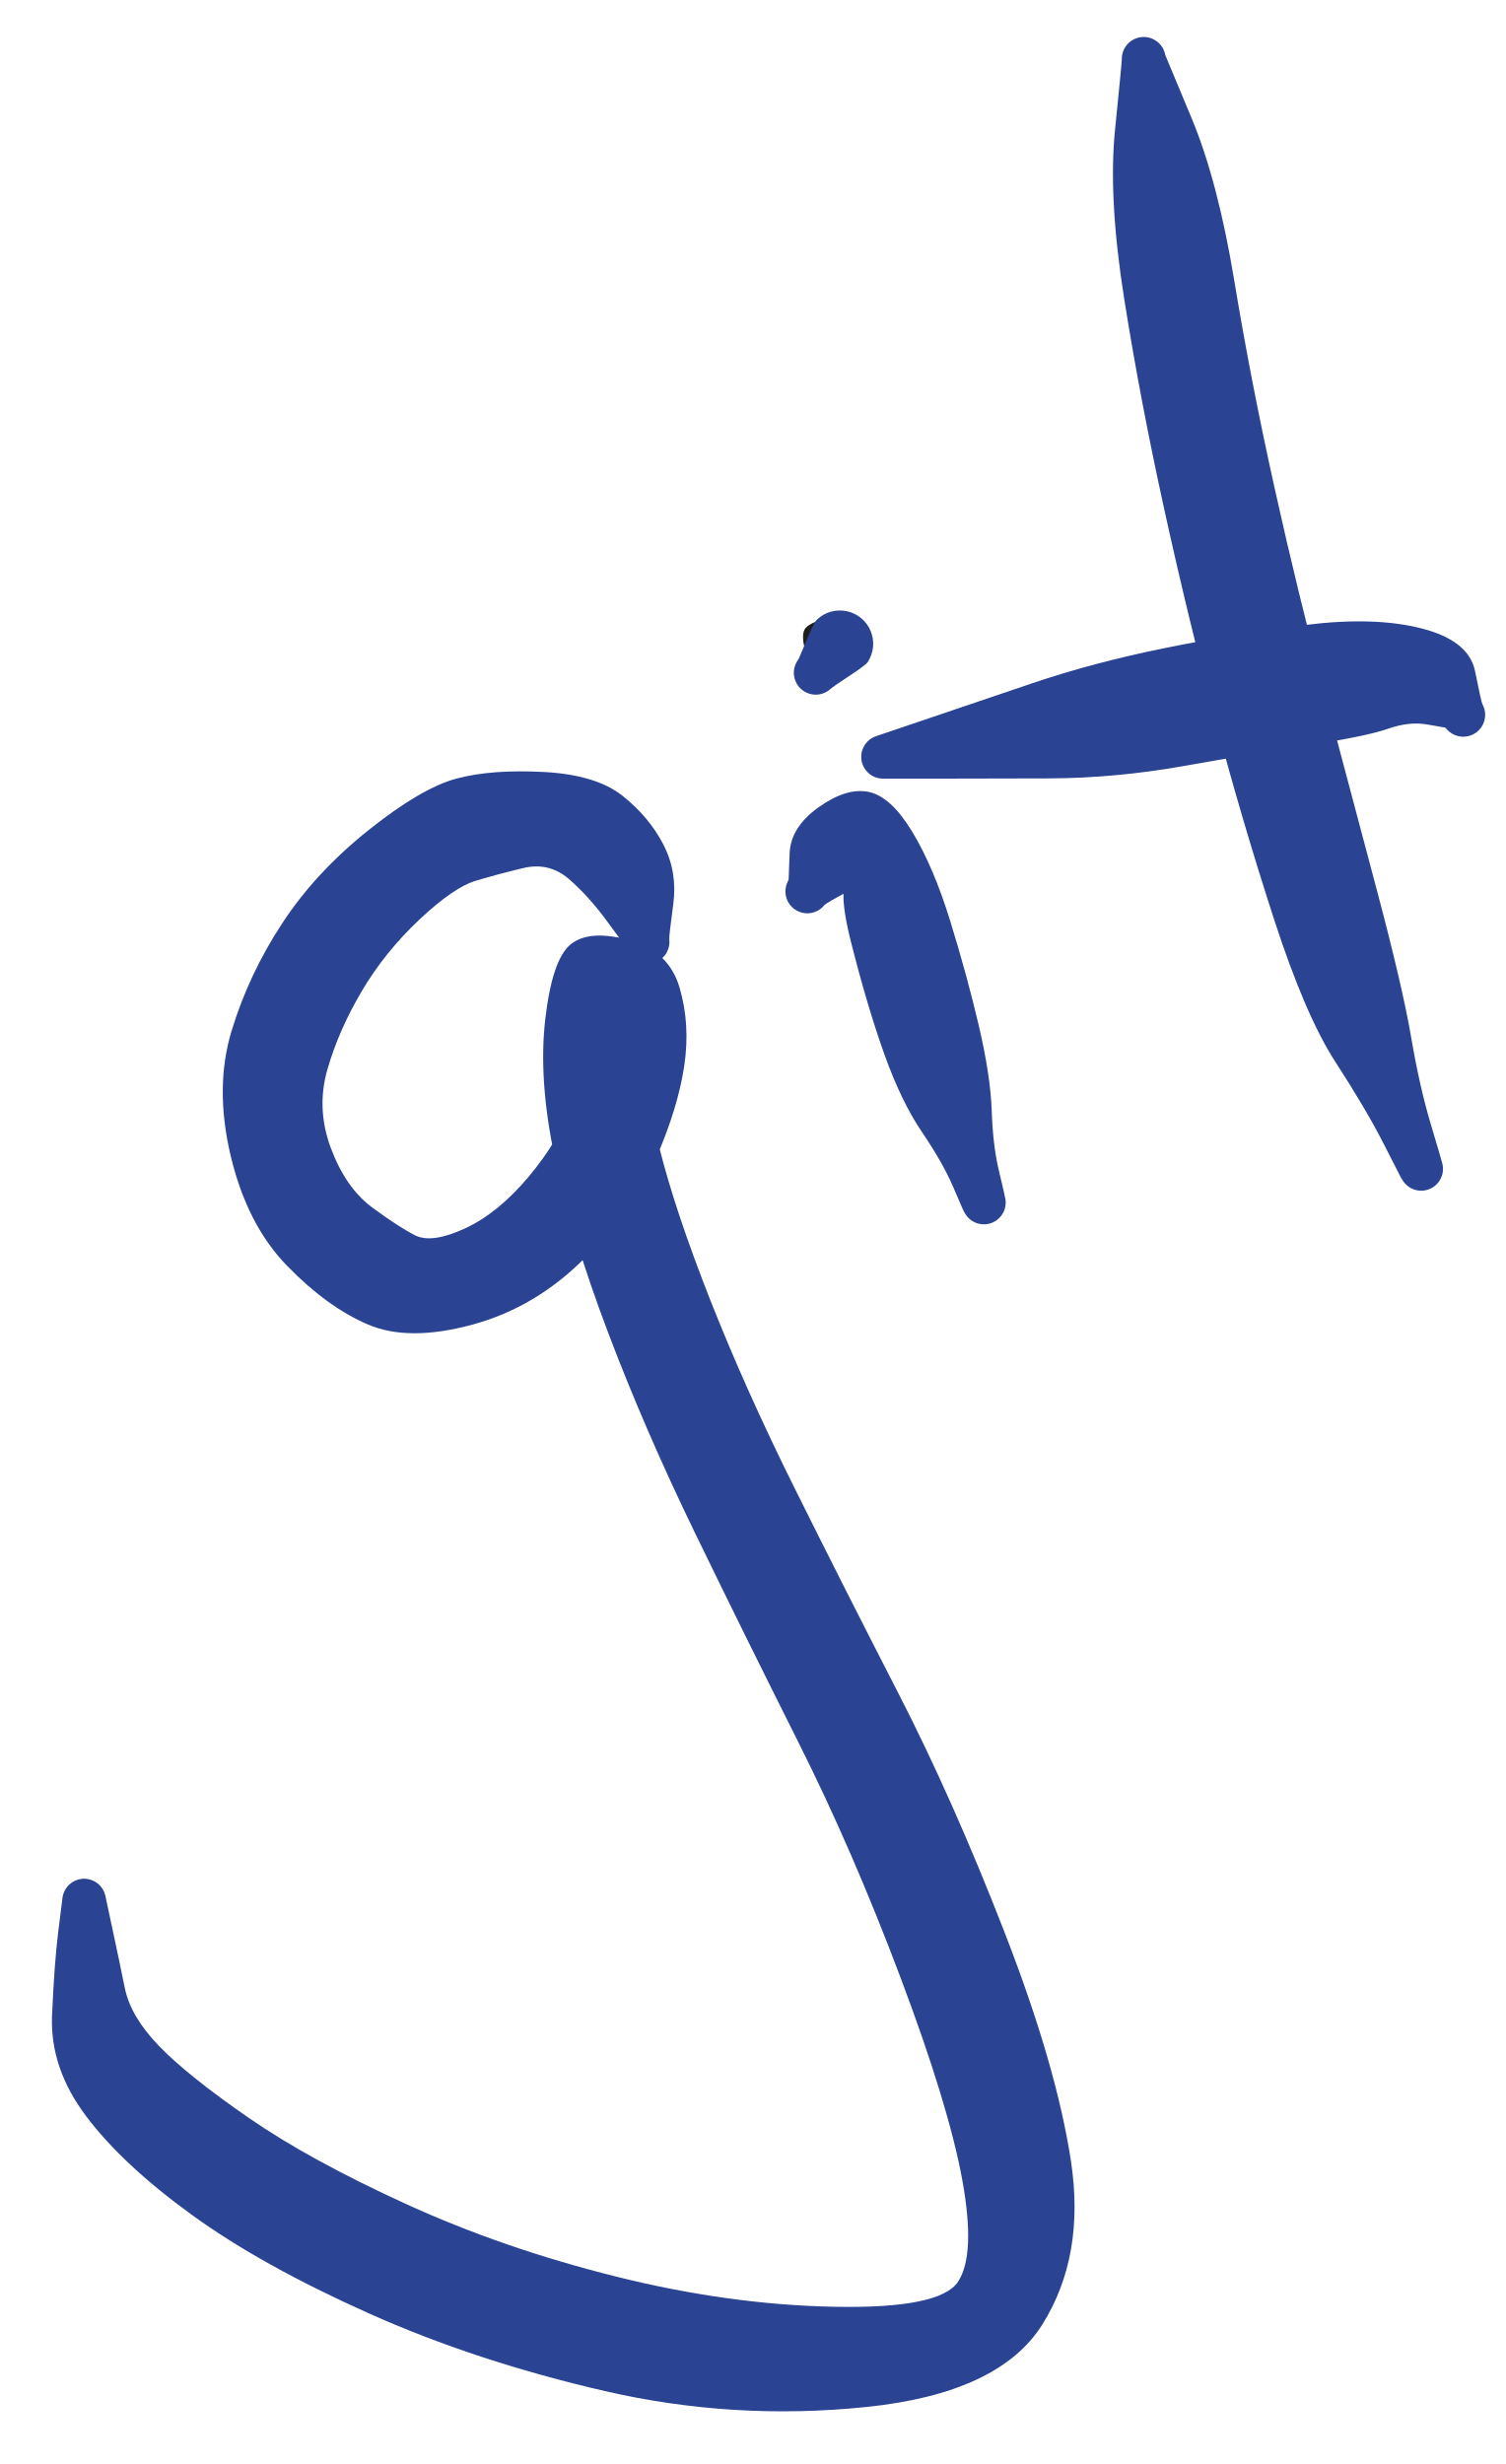
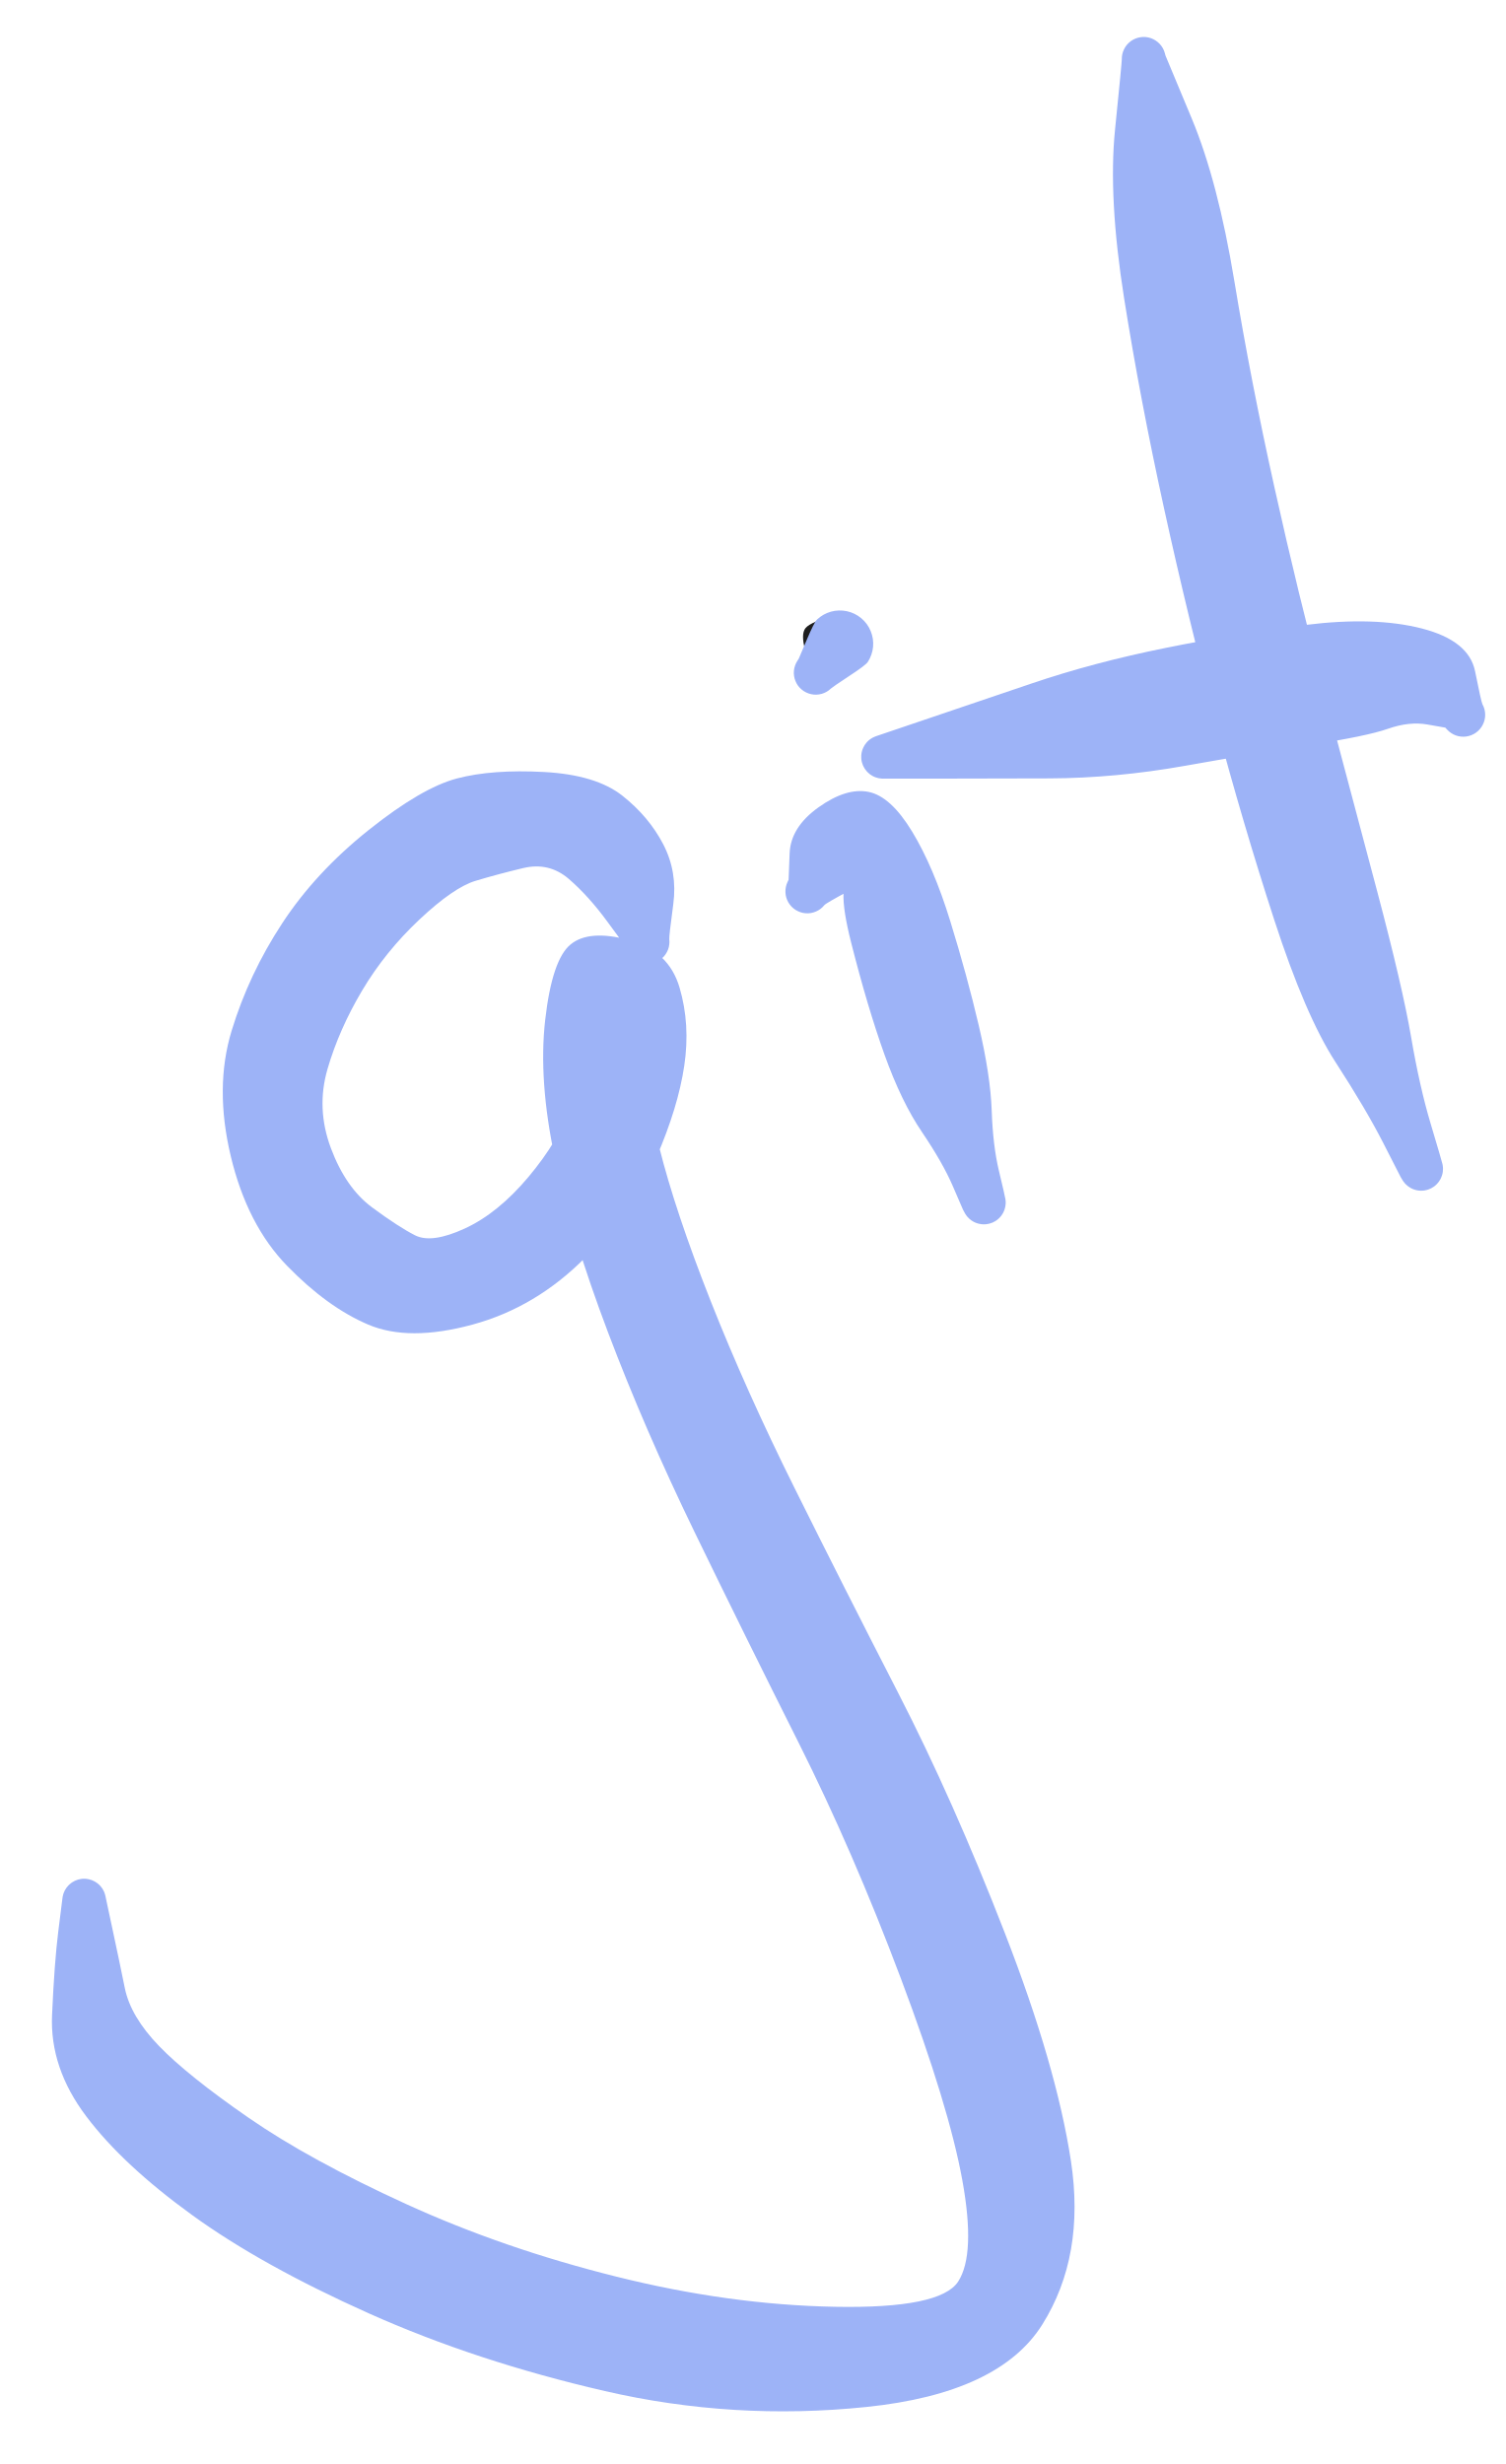
<svg xmlns="http://www.w3.org/2000/svg" version="1.1" viewBox="0 0 358 586" width="358" height="586">
  <defs>
    <style class="style-fonts">
      </style>
  </defs>
  <g transform="translate(154 224) rotate(0 -21 159)" stroke="none">
-     <path fill="#2a4493" d="M -5.09,1.27 Q -5.09,1.27 -9.57,-4.83 -14.05,-10.94 -18.73,-14.97 -23.42,-19.01 -29.57,-17.55 -35.72,-16.08 -40.92,-14.51 -46.13,-12.94 -54.26,-5.30 -62.39,2.34 -67.88,11.58 -73.37,20.83 -76.10,30.21 -78.84,39.59 -75.31,49.05 -71.77,58.51 -65.50,63.15 -59.24,67.78 -55.28,69.79 -51.32,71.79 -43.44,68.16 -35.55,64.52 -28.30,55.88 -21.05,47.23 -18.13,38.89 -15.20,30.56 -14.38,23.76 -13.57,16.96 -8.51,15.58 -3.45,14.20 -2.25,23.81 -1.06,33.43 2.77,48.78 6.61,64.14 15.00,85.38 23.39,106.62 34.94,129.84 46.48,153.06 59.58,178.56 72.68,204.05 84.96,235.68 97.25,267.32 100.69,289.91 104.13,312.50 93.88,328.84 83.63,345.18 52.04,348.44 20.45,351.71 -10.16,344.65 -40.78,337.59 -66.30,326.17 -91.81,314.75 -108.29,302.81 -124.77,290.88 -133.47,279.34 -142.18,267.81 -141.62,255.23 -141.06,242.65 -140.15,235.43 -139.24,228.22 -139.14,227.37 -139.04,226.53 -138.67,225.76 -138.31,225.00 -137.72,224.39 -137.13,223.78 -136.37,223.39 -135.61,223.00 -134.77,222.87 -133.93,222.74 -133.10,222.89 -132.26,223.04 -131.51,223.44 -130.77,223.85 -130.19,224.47 -129.61,225.10 -129.26,225.87 -128.92,226.65 -128.84,227.49 -128.75,228.34 -128.95,229.17 -129.14,230.00 -129.58,230.72 -130.03,231.44 -130.69,231.99 -131.34,232.53 -132.13,232.83 -132.93,233.14 -133.78,233.17 -134.62,233.21 -135.44,232.97 -136.26,232.74 -136.95,232.25 -137.65,231.77 -138.16,231.08 -138.67,230.40 -138.93,229.59 -139.19,228.78 -139.18,227.93 -139.17,227.08 -138.89,226.28 -138.61,225.48 -138.08,224.81 -137.56,224.14 -136.85,223.67 -136.14,223.20 -135.32,222.98 -134.50,222.77 -133.65,222.82 -132.80,222.88 -132.02,223.20 -131.23,223.53 -130.59,224.08 -129.95,224.64 -129.52,225.38 -129.09,226.11 -128.92,226.94 -128.75,227.77 -128.75,227.77 -128.75,227.77 -127.23,234.88 -125.70,241.99 -124.32,248.79 -122.94,255.59 -116.17,262.60 -109.41,269.60 -94.89,279.65 -80.38,289.69 -57.32,300.22 -34.26,310.75 -7.42,317.44 19.40,324.14 44.55,324.61 69.69,325.08 73.88,318.60 78.06,312.12 74.87,294.54 71.69,276.97 60.26,246.56 48.82,216.15 35.89,190.38 22.96,164.62 11.14,140.27 -0.67,115.93 -9.39,92.89 -18.11,69.86 -22.04,51.39 -25.98,32.93 -24.34,18.56 -22.70,4.19 -18.29,0.60 -13.89,-2.99 -4.42,-0.44 5.03,2.09 7.61,10.86 10.20,19.64 8.73,29.49 7.26,39.34 2.12,51.23 -3.01,63.13 -14.75,75.02 -26.50,86.92 -41.65,91.03 -56.80,95.14 -66.46,91.01 -76.13,86.89 -85.67,77.10 -95.22,67.32 -99.12,50.96 -103.02,34.61 -98.91,21.12 -94.80,7.64 -86.87,-4.44 -78.95,-16.52 -66.35,-26.58 -53.75,-36.64 -45.34,-38.86 -36.94,-41.07 -24.60,-40.40 -12.26,-39.73 -5.98,-34.76 0.30,-29.80 3.73,-23.22 7.15,-16.65 6.12,-8.96 5.09,-1.27 5.17,-0.64 5.25,-0.01 5.17,0.61 5.10,1.24 4.88,1.83 4.65,2.42 4.30,2.94 3.94,3.47 3.47,3.89 2.99,4.31 2.43,4.60 1.87,4.90 1.26,5.05 0.65,5.21 0.01,5.21 -0.61,5.21 -1.23,5.06 -1.84,4.91 -2.40,4.62 -2.97,4.33 -3.44,3.91 -3.92,3.49 -4.28,2.97 -4.64,2.45 -4.87,1.86 -5.09,1.27 -5.09,1.27 L -5.09,1.27 Z" />
+     <path fill="#9db3f7" d="M -5.09,1.27 Q -5.09,1.27 -9.57,-4.83 -14.05,-10.94 -18.73,-14.97 -23.42,-19.01 -29.57,-17.55 -35.72,-16.08 -40.92,-14.51 -46.13,-12.94 -54.26,-5.30 -62.39,2.34 -67.88,11.58 -73.37,20.83 -76.10,30.21 -78.84,39.59 -75.31,49.05 -71.77,58.51 -65.50,63.15 -59.24,67.78 -55.28,69.79 -51.32,71.79 -43.44,68.16 -35.55,64.52 -28.30,55.88 -21.05,47.23 -18.13,38.89 -15.20,30.56 -14.38,23.76 -13.57,16.96 -8.51,15.58 -3.45,14.20 -2.25,23.81 -1.06,33.43 2.77,48.78 6.61,64.14 15.00,85.38 23.39,106.62 34.94,129.84 46.48,153.06 59.58,178.56 72.68,204.05 84.96,235.68 97.25,267.32 100.69,289.91 104.13,312.50 93.88,328.84 83.63,345.18 52.04,348.44 20.45,351.71 -10.16,344.65 -40.78,337.59 -66.30,326.17 -91.81,314.75 -108.29,302.81 -124.77,290.88 -133.47,279.34 -142.18,267.81 -141.62,255.23 -141.06,242.65 -140.15,235.43 -139.24,228.22 -139.14,227.37 -139.04,226.53 -138.67,225.76 -138.31,225.00 -137.72,224.39 -137.13,223.78 -136.37,223.39 -135.61,223.00 -134.77,222.87 -133.93,222.74 -133.10,222.89 -132.26,223.04 -131.51,223.44 -130.77,223.85 -130.19,224.47 -129.61,225.10 -129.26,225.87 -128.92,226.65 -128.84,227.49 -128.75,228.34 -128.95,229.17 -129.14,230.00 -129.58,230.72 -130.03,231.44 -130.69,231.99 -131.34,232.53 -132.13,232.83 -132.93,233.14 -133.78,233.17 -134.62,233.21 -135.44,232.97 -136.26,232.74 -136.95,232.25 -137.65,231.77 -138.16,231.08 -138.67,230.40 -138.93,229.59 -139.19,228.78 -139.18,227.93 -139.17,227.08 -138.89,226.28 -138.61,225.48 -138.08,224.81 -137.56,224.14 -136.85,223.67 -136.14,223.20 -135.32,222.98 -134.50,222.77 -133.65,222.82 -132.80,222.88 -132.02,223.20 -131.23,223.53 -130.59,224.08 -129.95,224.64 -129.52,225.38 -129.09,226.11 -128.92,226.94 -128.75,227.77 -128.75,227.77 -128.75,227.77 -127.23,234.88 -125.70,241.99 -124.32,248.79 -122.94,255.59 -116.17,262.60 -109.41,269.60 -94.89,279.65 -80.38,289.69 -57.32,300.22 -34.26,310.75 -7.42,317.44 19.40,324.14 44.55,324.61 69.69,325.08 73.88,318.60 78.06,312.12 74.87,294.54 71.69,276.97 60.26,246.56 48.82,216.15 35.89,190.38 22.96,164.62 11.14,140.27 -0.67,115.93 -9.39,92.89 -18.11,69.86 -22.04,51.39 -25.98,32.93 -24.34,18.56 -22.70,4.19 -18.29,0.60 -13.89,-2.99 -4.42,-0.44 5.03,2.09 7.61,10.86 10.20,19.64 8.73,29.49 7.26,39.34 2.12,51.23 -3.01,63.13 -14.75,75.02 -26.50,86.92 -41.65,91.03 -56.80,95.14 -66.46,91.01 -76.13,86.89 -85.67,77.10 -95.22,67.32 -99.12,50.96 -103.02,34.61 -98.91,21.12 -94.80,7.64 -86.87,-4.44 -78.95,-16.52 -66.35,-26.58 -53.75,-36.64 -45.34,-38.86 -36.94,-41.07 -24.60,-40.40 -12.26,-39.73 -5.98,-34.76 0.30,-29.80 3.73,-23.22 7.15,-16.65 6.12,-8.96 5.09,-1.27 5.17,-0.64 5.25,-0.01 5.17,0.61 5.10,1.24 4.88,1.83 4.65,2.42 4.30,2.94 3.94,3.47 3.47,3.89 2.99,4.31 2.43,4.60 1.87,4.90 1.26,5.05 0.65,5.21 0.01,5.21 -0.61,5.21 -1.23,5.06 -1.84,4.91 -2.40,4.62 -2.97,4.33 -3.44,3.91 -3.92,3.49 -4.28,2.97 -4.64,2.45 -4.87,1.86 -5.09,1.27 -5.09,1.27 L -5.09,1.27 Z" />
  </g>
  <g transform="translate(192 212) rotate(0 21 28)" stroke="none">
-     <path fill="#2a4493" d="M -4.45,-2.78 Q -4.45,-2.78 -4.21,-9.03 -3.97,-15.27 2.66,-20.00 9.29,-24.73 14.56,-23.67 19.83,-22.62 24.92,-14.24 30.01,-5.85 33.99,7.05 37.98,19.97 40.77,31.87 43.56,43.77 43.85,52.13 44.14,60.48 45.56,66.41 46.98,72.33 47.11,73.17 47.25,74.01 47.11,74.85 46.97,75.69 46.57,76.44 46.17,77.19 45.55,77.77 44.93,78.35 44.16,78.71 43.38,79.06 42.54,79.15 41.69,79.24 40.86,79.05 40.03,78.87 39.31,78.43 38.58,77.99 38.03,77.34 37.48,76.69 37.17,75.90 36.86,75.11 36.82,74.26 36.77,73.41 37.00,72.59 37.23,71.77 37.71,71.07 38.19,70.37 38.87,69.86 39.55,69.35 40.36,69.08 41.16,68.81 42.01,68.81 42.86,68.81 43.67,69.09 44.47,69.36 45.15,69.88 45.82,70.40 46.30,71.10 46.77,71.81 46.99,72.63 47.22,73.44 47.17,74.29 47.12,75.14 46.80,75.93 46.49,76.72 45.93,77.36 45.38,78.01 44.65,78.45 43.92,78.88 43.09,79.06 42.26,79.24 41.42,79.15 40.57,79.05 39.80,78.69 39.03,78.33 38.42,77.75 37.80,77.16 37.41,76.41 37.01,75.65 37.01,75.66 37.01,75.66 34.59,70.06 32.17,64.47 27.27,57.24 22.36,50.01 18.34,38.78 14.32,27.55 10.41,12.12 6.51,-3.29 10.99,-3.20 15.47,-3.12 9.96,-0.16 4.45,2.78 4.05,3.27 3.65,3.76 3.15,4.15 2.65,4.53 2.06,4.78 1.48,5.03 0.86,5.14 0.23,5.24 -0.39,5.20 -1.02,5.15 -1.62,4.95 -2.22,4.75 -2.76,4.42 -3.30,4.08 -3.74,3.63 -4.18,3.17 -4.50,2.63 -4.82,2.08 -5.00,1.47 -5.18,0.86 -5.20,0.23 -5.23,-0.39 -5.11,-1.01 -4.99,-1.63 -4.72,-2.21 -4.45,-2.78 -4.45,-2.78 L -4.45,-2.78 Z" />
+     <path fill="#9db3f7" d="M -4.45,-2.78 Q -4.45,-2.78 -4.21,-9.03 -3.97,-15.27 2.66,-20.00 9.29,-24.73 14.56,-23.67 19.83,-22.62 24.92,-14.24 30.01,-5.85 33.99,7.05 37.98,19.97 40.77,31.87 43.56,43.77 43.85,52.13 44.14,60.48 45.56,66.41 46.98,72.33 47.11,73.17 47.25,74.01 47.11,74.85 46.97,75.69 46.57,76.44 46.17,77.19 45.55,77.77 44.93,78.35 44.16,78.71 43.38,79.06 42.54,79.15 41.69,79.24 40.86,79.05 40.03,78.87 39.31,78.43 38.58,77.99 38.03,77.34 37.48,76.69 37.17,75.90 36.86,75.11 36.82,74.26 36.77,73.41 37.00,72.59 37.23,71.77 37.71,71.07 38.19,70.37 38.87,69.86 39.55,69.35 40.36,69.08 41.16,68.81 42.01,68.81 42.86,68.81 43.67,69.09 44.47,69.36 45.15,69.88 45.82,70.40 46.30,71.10 46.77,71.81 46.99,72.63 47.22,73.44 47.17,74.29 47.12,75.14 46.80,75.93 46.49,76.72 45.93,77.36 45.38,78.01 44.65,78.45 43.92,78.88 43.09,79.06 42.26,79.24 41.42,79.15 40.57,79.05 39.80,78.69 39.03,78.33 38.42,77.75 37.80,77.16 37.41,76.41 37.01,75.65 37.01,75.66 37.01,75.66 34.59,70.06 32.17,64.47 27.27,57.24 22.36,50.01 18.34,38.78 14.32,27.55 10.41,12.12 6.51,-3.29 10.99,-3.20 15.47,-3.12 9.96,-0.16 4.45,2.78 4.05,3.27 3.65,3.76 3.15,4.15 2.65,4.53 2.06,4.78 1.48,5.03 0.86,5.14 0.23,5.24 -0.39,5.20 -1.02,5.15 -1.62,4.95 -2.22,4.75 -2.76,4.42 -3.30,4.08 -3.74,3.63 -4.18,3.17 -4.50,2.63 -4.82,2.08 -5.00,1.47 -5.18,0.86 -5.20,0.23 -5.23,-0.39 -5.11,-1.01 -4.99,-1.63 -4.72,-2.21 -4.45,-2.78 -4.45,-2.78 L -4.45,-2.78 Z" />
  </g>
  <g transform="translate(194 160) rotate(0 4 -6)" stroke="none">
    <path d="M-1.38 -1.08 C-1.68 -2.99, -4.13 -8.62, -2.41 -10.65 C-0.7 -12.68, 8.64 -15.12, 8.9 -13.26 C9.17 -11.41, 0.51 -1.62, -0.81 0.47" stroke="none" stroke-width="0" fill="#1e1e1e" fill-rule="evenodd" />
-     <path fill="#2a4493" d="M -4.03,-3.36 Q -4.03,-3.36 -2.20,-7.68 -0.38,-12.00 0.31,-12.66 1.01,-13.32 1.85,-13.80 2.69,-14.27 3.62,-14.53 4.54,-14.79 5.51,-14.81 6.47,-14.84 7.41,-14.64 8.35,-14.44 9.21,-14.02 10.08,-13.60 10.82,-12.98 11.56,-12.37 12.13,-11.59 12.70,-10.82 13.06,-9.93 13.43,-9.04 13.58,-8.09 13.72,-7.14 13.64,-6.18 13.55,-5.22 13.23,-4.31 12.92,-3.40 12.40,-2.59 11.88,-1.78 7.95,0.78 4.03,3.36 3.39,3.91 2.75,4.47 1.96,4.79 1.17,5.11 0.32,5.17 -0.51,5.22 -1.33,5.00 -2.16,4.78 -2.86,4.31 -3.57,3.84 -4.09,3.17 -4.61,2.50 -4.89,1.70 -5.17,0.89 -5.18,0.04 -5.19,-0.80 -4.92,-1.60 -4.66,-2.41 -4.15,-3.09 -3.64,-3.78 -2.94,-4.26 -2.25,-4.74 -1.43,-4.98 -0.61,-5.21 0.23,-5.17 1.08,-5.14 1.87,-4.83 2.66,-4.52 3.31,-3.98 3.97,-3.43 4.41,-2.71 4.86,-1.98 5.05,-1.16 5.24,-0.33 5.15,0.51 5.07,1.35 4.72,2.13 4.37,2.90 3.79,3.53 3.21,4.15 2.47,4.55 1.72,4.96 0.88,5.10 0.04,5.25 -0.79,5.12 -1.63,4.99 -2.38,4.60 -3.14,4.21 -3.73,3.59 -4.32,2.98 -4.68,2.21 -5.04,1.45 -5.14,0.60 -5.24,-0.23 -5.07,-1.06 -4.89,-1.89 -4.46,-2.63 -4.03,-3.36 -4.03,-3.36 -4.03,-3.36 -2.20,-7.68 -0.38,-12.00 0.31,-12.66 1.01,-13.32 1.85,-13.80 2.69,-14.27 3.62,-14.53 4.54,-14.79 5.50,-14.81 6.47,-14.84 7.41,-14.64 8.35,-14.44 9.21,-14.02 10.08,-13.60 10.82,-12.98 11.56,-12.37 12.13,-11.59 12.70,-10.82 13.06,-9.93 13.43,-9.04 13.58,-8.09 13.72,-7.14 13.64,-6.18 13.55,-5.22 13.23,-4.31 12.92,-3.40 12.40,-2.59 11.88,-1.79 7.95,0.78 4.03,3.36 3.57,3.79 3.11,4.23 2.56,4.54 2.01,4.85 1.40,5.02 0.79,5.19 0.15,5.21 -0.47,5.23 -1.09,5.09 -1.71,4.96 -2.28,4.68 -2.85,4.41 -3.33,4.00 -3.82,3.60 -4.20,3.09 -4.57,2.58 -4.81,1.99 -5.06,1.41 -5.15,0.78 -5.25,0.15 -5.19,-0.47 -5.13,-1.10 -4.92,-1.70 -4.72,-2.29 -4.37,-2.83 -4.03,-3.36 -4.03,-3.36 L -4.03,-3.36 Z" />
+     <path fill="#9db3f7" d="M -4.03,-3.36 Q -4.03,-3.36 -2.20,-7.68 -0.38,-12.00 0.31,-12.66 1.01,-13.32 1.85,-13.80 2.69,-14.27 3.62,-14.53 4.54,-14.79 5.51,-14.81 6.47,-14.84 7.41,-14.64 8.35,-14.44 9.21,-14.02 10.08,-13.60 10.82,-12.98 11.56,-12.37 12.13,-11.59 12.70,-10.82 13.06,-9.93 13.43,-9.04 13.58,-8.09 13.72,-7.14 13.64,-6.18 13.55,-5.22 13.23,-4.31 12.92,-3.40 12.40,-2.59 11.88,-1.78 7.95,0.78 4.03,3.36 3.39,3.91 2.75,4.47 1.96,4.79 1.17,5.11 0.32,5.17 -0.51,5.22 -1.33,5.00 -2.16,4.78 -2.86,4.31 -3.57,3.84 -4.09,3.17 -4.61,2.50 -4.89,1.70 -5.17,0.89 -5.18,0.04 -5.19,-0.80 -4.92,-1.60 -4.66,-2.41 -4.15,-3.09 -3.64,-3.78 -2.94,-4.26 -2.25,-4.74 -1.43,-4.98 -0.61,-5.21 0.23,-5.17 1.08,-5.14 1.87,-4.83 2.66,-4.52 3.31,-3.98 3.97,-3.43 4.41,-2.71 4.86,-1.98 5.05,-1.16 5.24,-0.33 5.15,0.51 5.07,1.35 4.72,2.13 4.37,2.90 3.79,3.53 3.21,4.15 2.47,4.55 1.72,4.96 0.88,5.10 0.04,5.25 -0.79,5.12 -1.63,4.99 -2.38,4.60 -3.14,4.21 -3.73,3.59 -4.32,2.98 -4.68,2.21 -5.04,1.45 -5.14,0.60 -5.24,-0.23 -5.07,-1.06 -4.89,-1.89 -4.46,-2.63 -4.03,-3.36 -4.03,-3.36 -4.03,-3.36 -2.20,-7.68 -0.38,-12.00 0.31,-12.66 1.01,-13.32 1.85,-13.80 2.69,-14.27 3.62,-14.53 4.54,-14.79 5.50,-14.81 6.47,-14.84 7.41,-14.64 8.35,-14.44 9.21,-14.02 10.08,-13.60 10.82,-12.98 11.56,-12.37 12.13,-11.59 12.70,-10.82 13.06,-9.93 13.43,-9.04 13.58,-8.09 13.72,-7.14 13.64,-6.18 13.55,-5.22 13.23,-4.31 12.92,-3.40 12.40,-2.59 11.88,-1.79 7.95,0.78 4.03,3.36 3.57,3.79 3.11,4.23 2.56,4.54 2.01,4.85 1.40,5.02 0.79,5.19 0.15,5.21 -0.47,5.23 -1.09,5.09 -1.71,4.96 -2.28,4.68 -2.85,4.41 -3.33,4.00 -3.82,3.60 -4.20,3.09 -4.57,2.58 -4.81,1.99 -5.06,1.41 -5.15,0.78 -5.25,0.15 -5.19,-0.47 -5.13,-1.10 -4.92,-1.70 -4.72,-2.29 -4.37,-2.83 -4.03,-3.36 -4.03,-3.36 L -4.03,-3.36 Z" />
  </g>
  <g transform="translate(272 14) rotate(0 32 130)" stroke="none">
-     <path fill="#2a4493" d="M 5.19,-0.76 Q 5.19,-0.76 11.42,14.17 17.65,29.11 21.56,52.86 25.48,76.61 31.09,101.89 36.70,127.18 43.05,151.03 49.40,174.88 55.48,197.80 61.56,220.72 63.59,232.60 65.62,244.48 68.25,253.26 70.87,262.04 71.06,262.87 71.24,263.70 71.15,264.54 71.06,265.39 70.70,266.16 70.35,266.93 69.77,267.55 69.18,268.17 68.43,268.57 67.68,268.97 66.85,269.11 66.01,269.25 65.17,269.11 64.33,268.98 63.58,268.58 62.83,268.18 62.24,267.57 61.65,266.95 61.29,266.18 60.94,265.41 60.84,264.57 60.75,263.72 60.93,262.89 61.11,262.06 61.55,261.33 61.98,260.60 62.63,260.05 63.28,259.50 64.07,259.18 64.85,258.87 65.70,258.82 66.55,258.77 67.37,259.00 68.19,259.22 68.89,259.70 69.60,260.17 70.12,260.85 70.63,261.52 70.90,262.33 71.18,263.13 71.18,263.98 71.18,264.83 70.91,265.64 70.64,266.45 70.13,267.12 69.62,267.80 68.91,268.28 68.21,268.76 67.39,268.99 66.57,269.22 65.73,269.17 64.88,269.13 64.09,268.81 63.30,268.50 62.65,267.95 62.00,267.40 61.56,266.68 61.12,265.95 61.12,265.95 61.12,265.95 56.95,257.79 52.77,249.63 45.61,238.59 38.45,227.55 31.01,204.66 23.57,181.77 17.06,157.36 10.55,132.95 4.84,106.91 -0.87,80.87 -4.66,56.93 -8.45,32.98 -6.82,16.87 -5.19,0.76 -5.21,0.13 -5.22,-0.49 -5.09,-1.11 -4.95,-1.73 -4.67,-2.30 -4.40,-2.86 -3.99,-3.35 -3.58,-3.83 -3.07,-4.21 -2.56,-4.58 -1.97,-4.82 -1.39,-5.06 -0.76,-5.15 -0.13,-5.25 0.49,-5.19 1.12,-5.13 1.72,-4.92 2.31,-4.71 2.84,-4.36 3.37,-4.02 3.81,-3.55 4.24,-3.09 4.55,-2.54 4.86,-1.99 5.02,-1.38 5.19,-0.76 5.19,-0.76 L 5.19,-0.76 Z" />
+     <path fill="#9db3f7" d="M 5.19,-0.76 Q 5.19,-0.76 11.42,14.17 17.65,29.11 21.56,52.86 25.48,76.61 31.09,101.89 36.70,127.18 43.05,151.03 49.40,174.88 55.48,197.80 61.56,220.72 63.59,232.60 65.62,244.48 68.25,253.26 70.87,262.04 71.06,262.87 71.24,263.70 71.15,264.54 71.06,265.39 70.70,266.16 70.35,266.93 69.77,267.55 69.18,268.17 68.43,268.57 67.68,268.97 66.85,269.11 66.01,269.25 65.17,269.11 64.33,268.98 63.58,268.58 62.83,268.18 62.24,267.57 61.65,266.95 61.29,266.18 60.94,265.41 60.84,264.57 60.75,263.72 60.93,262.89 61.11,262.06 61.55,261.33 61.98,260.60 62.63,260.05 63.28,259.50 64.07,259.18 64.85,258.87 65.70,258.82 66.55,258.77 67.37,259.00 68.19,259.22 68.89,259.70 69.60,260.17 70.12,260.85 70.63,261.52 70.90,262.33 71.18,263.13 71.18,263.98 71.18,264.83 70.91,265.64 70.64,266.45 70.13,267.12 69.62,267.80 68.91,268.28 68.21,268.76 67.39,268.99 66.57,269.22 65.73,269.17 64.88,269.13 64.09,268.81 63.30,268.50 62.65,267.95 62.00,267.40 61.56,266.68 61.12,265.95 61.12,265.95 61.12,265.95 56.95,257.79 52.77,249.63 45.61,238.59 38.45,227.55 31.01,204.66 23.57,181.77 17.06,157.36 10.55,132.95 4.84,106.91 -0.87,80.87 -4.66,56.93 -8.45,32.98 -6.82,16.87 -5.19,0.76 -5.21,0.13 -5.22,-0.49 -5.09,-1.11 -4.95,-1.73 -4.67,-2.30 -4.40,-2.86 -3.99,-3.35 -3.58,-3.83 -3.07,-4.21 -2.56,-4.58 -1.97,-4.82 -1.39,-5.06 -0.76,-5.15 -0.13,-5.25 0.49,-5.19 1.12,-5.13 1.72,-4.92 2.31,-4.71 2.84,-4.36 3.37,-4.02 3.81,-3.55 4.24,-3.09 4.55,-2.54 4.86,-1.99 5.02,-1.38 5.19,-0.76 5.19,-0.76 L 5.19,-0.76 Z" />
  </g>
  <g transform="translate(348 170) rotate(0 -69 -2)" stroke="none">
-     <path fill="#2a4493" d="M -4.27,3.05 Q -4.27,3.05 -8.56,2.30 -12.85,1.55 -17.88,3.31 -22.91,5.08 -36.42,7.16 -49.92,9.24 -66.30,12.15 -82.69,15.06 -98.41,15.12 -114.13,15.18 -125.64,15.18 -137.14,15.18 -137.99,15.18 -138.84,15.18 -139.65,14.91 -140.45,14.64 -141.13,14.13 -141.81,13.61 -142.28,12.91 -142.76,12.21 -142.99,11.39 -143.22,10.57 -143.17,9.72 -143.13,8.87 -142.81,8.08 -142.50,7.29 -141.95,6.64 -141.40,5.99 -140.67,5.56 -139.94,5.12 -139.11,4.93 -138.28,4.75 -137.44,4.84 -136.59,4.93 -135.82,5.29 -135.05,5.64 -134.43,6.23 -133.82,6.81 -133.42,7.56 -133.02,8.31 -132.88,9.15 -132.74,9.99 -132.88,10.83 -133.02,11.67 -133.41,12.42 -133.81,13.17 -134.43,13.76 -135.04,14.34 -135.81,14.70 -136.59,15.06 -137.43,15.15 -138.28,15.24 -139.11,15.06 -139.94,14.88 -140.66,14.44 -141.39,14.00 -141.94,13.35 -142.49,12.71 -142.81,11.92 -143.12,11.13 -143.17,10.28 -143.22,9.43 -142.99,8.61 -142.76,7.79 -142.29,7.09 -141.81,6.39 -141.14,5.87 -140.46,5.36 -139.65,5.08 -138.85,4.81 -138.85,4.81 -138.85,4.81 -127.96,1.12 -117.07,-2.57 -102.49,-7.51 -87.92,-12.45 -70.89,-15.89 -53.86,-19.33 -37.47,-21.38 -21.07,-23.42 -9.85,-20.53 1.35,-17.65 2.81,-10.35 4.27,-3.05 4.57,-2.49 4.88,-1.94 5.04,-1.32 5.20,-0.71 5.21,-0.08 5.22,0.54 5.08,1.16 4.94,1.78 4.65,2.34 4.37,2.91 3.95,3.39 3.54,3.87 3.03,4.24 2.51,4.61 1.92,4.84 1.33,5.07 0.71,5.16 0.08,5.25 -0.54,5.18 -1.17,5.12 -1.77,4.90 -2.36,4.69 -2.89,4.33 -3.42,3.98 -3.84,3.52 -4.27,3.05 -4.27,3.05 L -4.27,3.05 Z" />
+     <path fill="#9db3f7" d="M -4.27,3.05 Q -4.27,3.05 -8.56,2.30 -12.85,1.55 -17.88,3.31 -22.91,5.08 -36.42,7.16 -49.92,9.24 -66.30,12.15 -82.69,15.06 -98.41,15.12 -114.13,15.18 -125.64,15.18 -137.14,15.18 -137.99,15.18 -138.84,15.18 -139.65,14.91 -140.45,14.64 -141.13,14.13 -141.81,13.61 -142.28,12.91 -142.76,12.21 -142.99,11.39 -143.22,10.57 -143.17,9.72 -143.13,8.87 -142.81,8.08 -142.50,7.29 -141.95,6.64 -141.40,5.99 -140.67,5.56 -139.94,5.12 -139.11,4.93 -138.28,4.75 -137.44,4.84 -136.59,4.93 -135.82,5.29 -135.05,5.64 -134.43,6.23 -133.82,6.81 -133.42,7.56 -133.02,8.31 -132.88,9.15 -132.74,9.99 -132.88,10.83 -133.02,11.67 -133.41,12.42 -133.81,13.17 -134.43,13.76 -135.04,14.34 -135.81,14.70 -136.59,15.06 -137.43,15.15 -138.28,15.24 -139.11,15.06 -139.94,14.88 -140.66,14.44 -141.39,14.00 -141.94,13.35 -142.49,12.71 -142.81,11.92 -143.12,11.13 -143.17,10.28 -143.22,9.43 -142.99,8.61 -142.76,7.79 -142.29,7.09 -141.81,6.39 -141.14,5.87 -140.46,5.36 -139.65,5.08 -138.85,4.81 -138.85,4.81 -138.85,4.81 -127.96,1.12 -117.07,-2.57 -102.49,-7.51 -87.92,-12.45 -70.89,-15.89 -53.86,-19.33 -37.47,-21.38 -21.07,-23.42 -9.85,-20.53 1.35,-17.65 2.81,-10.35 4.27,-3.05 4.57,-2.49 4.88,-1.94 5.04,-1.32 5.20,-0.71 5.21,-0.08 5.22,0.54 5.08,1.16 4.94,1.78 4.65,2.34 4.37,2.91 3.95,3.39 3.54,3.87 3.03,4.24 2.51,4.61 1.92,4.84 1.33,5.07 0.71,5.16 0.08,5.25 -0.54,5.18 -1.17,5.12 -1.77,4.90 -2.36,4.69 -2.89,4.33 -3.42,3.98 -3.84,3.52 -4.27,3.05 -4.27,3.05 L -4.27,3.05 Z" />
  </g>
</svg>
